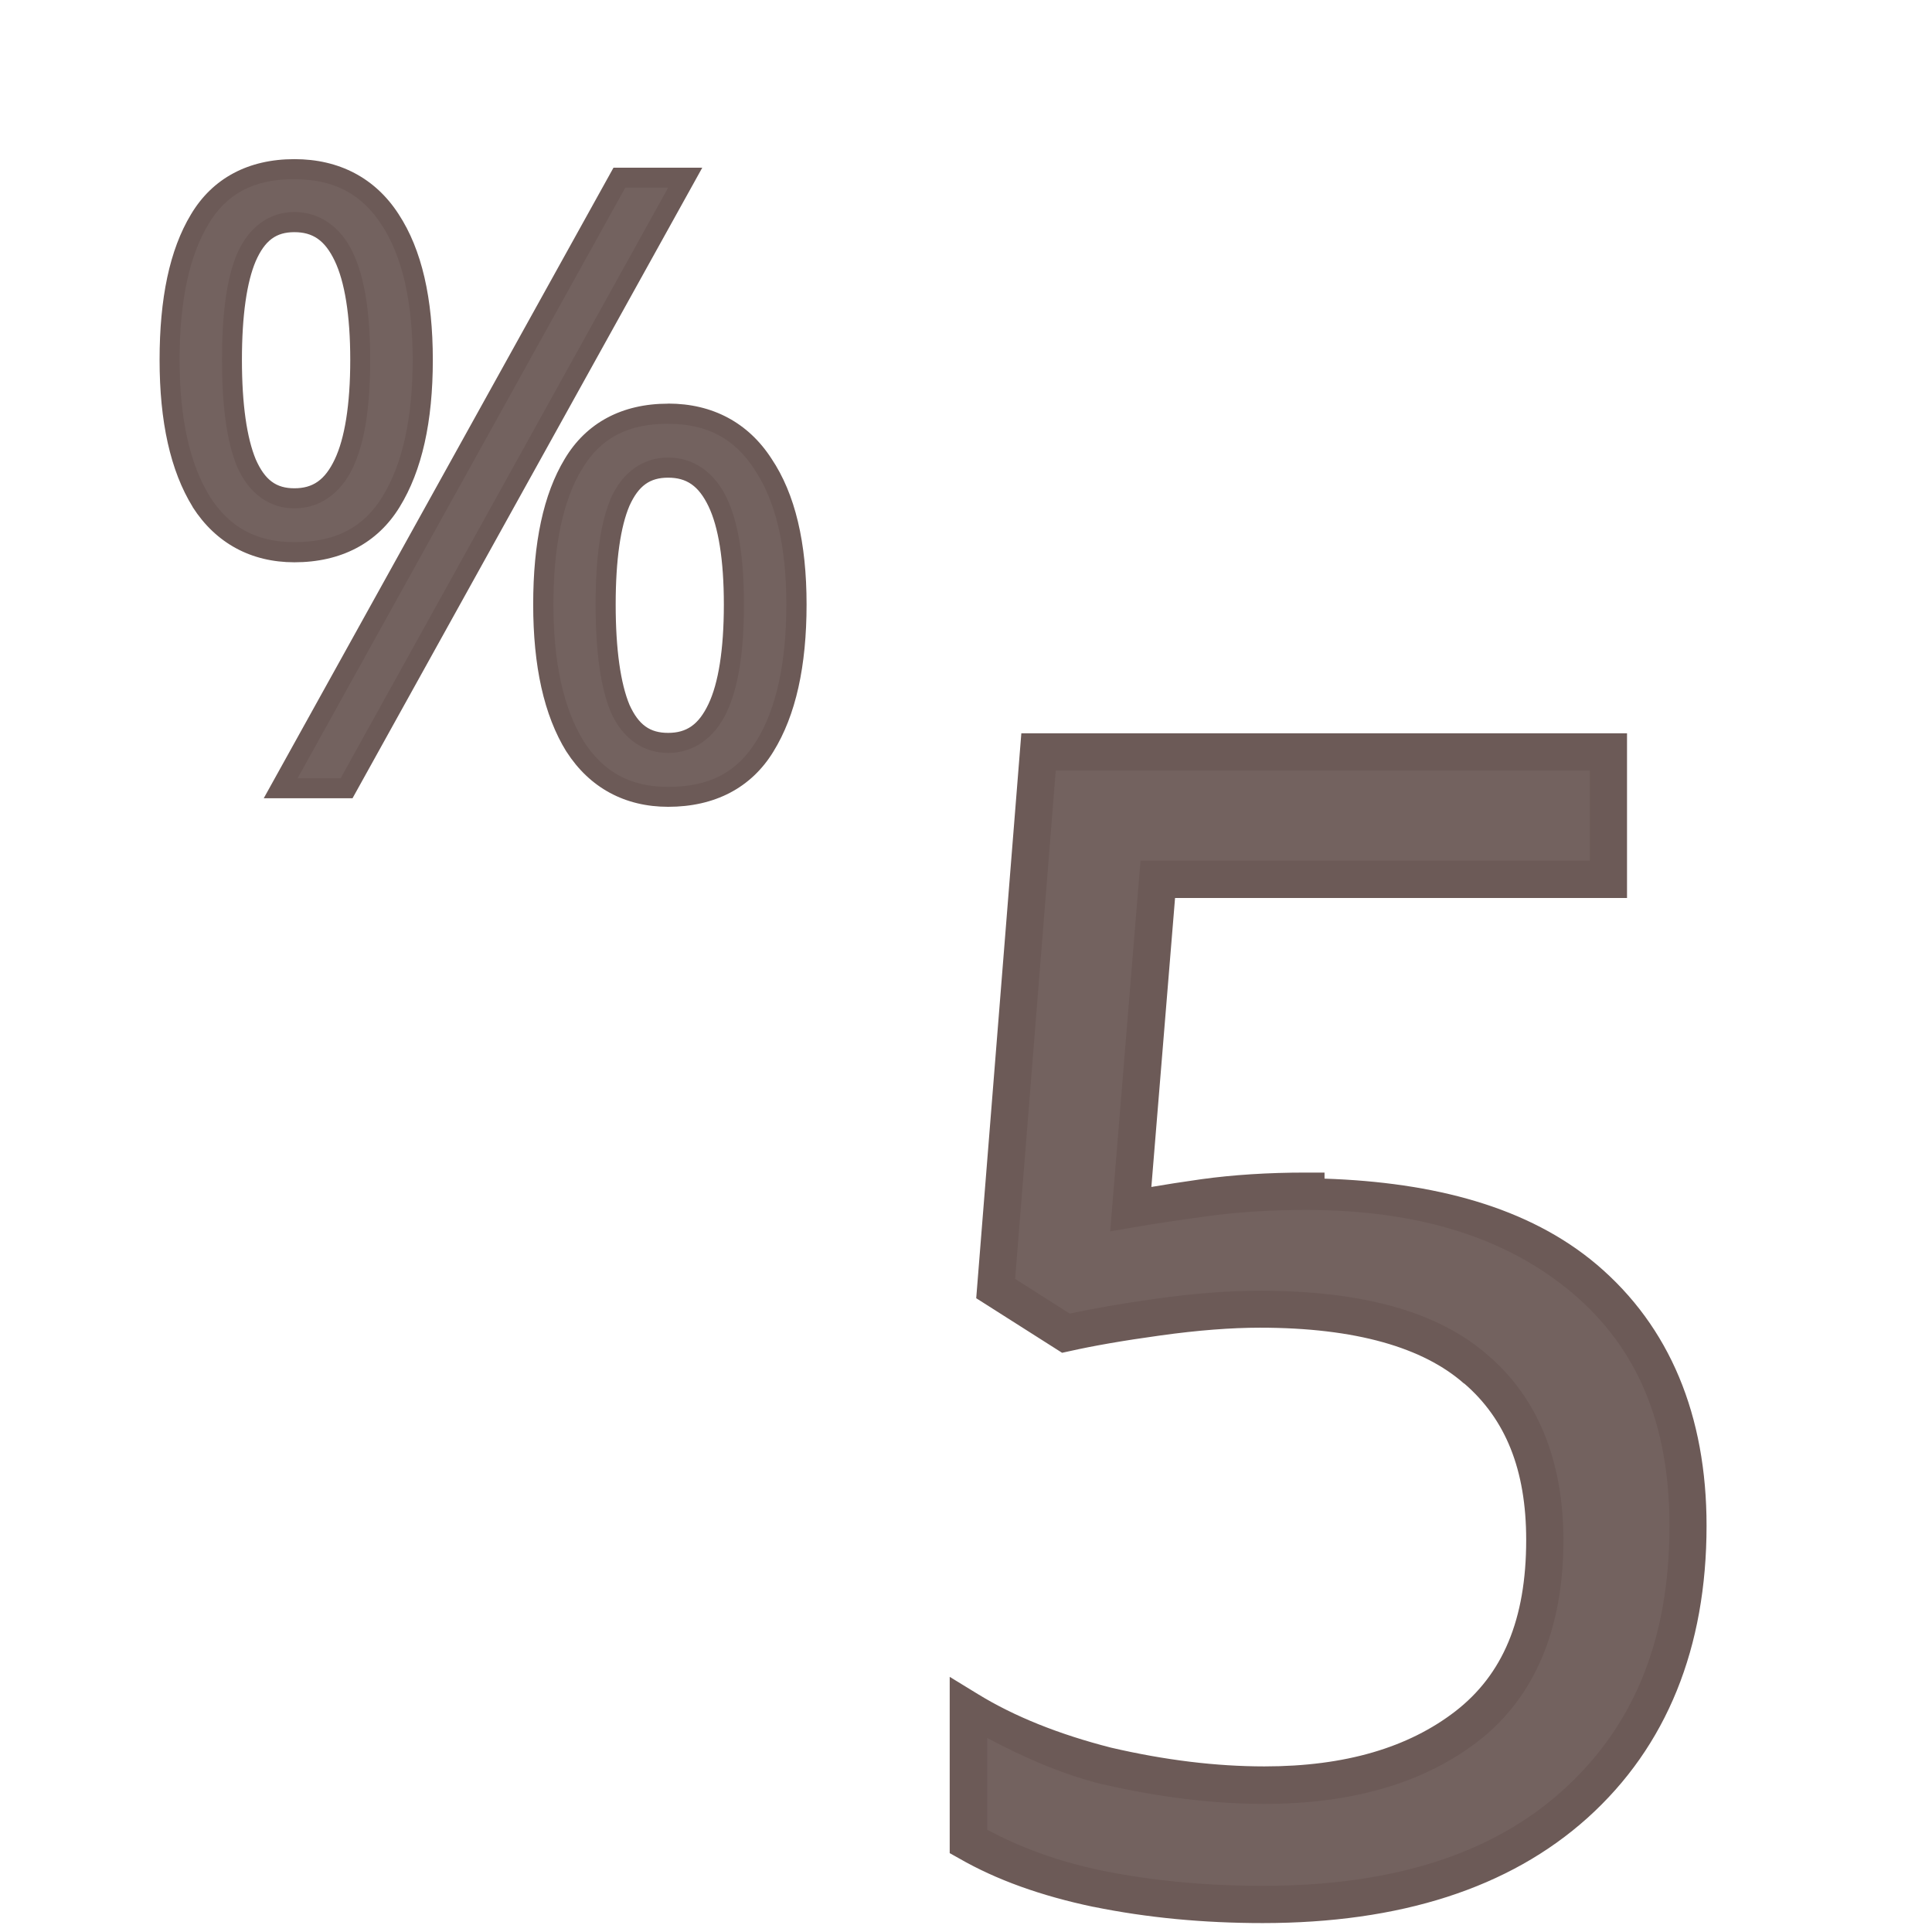
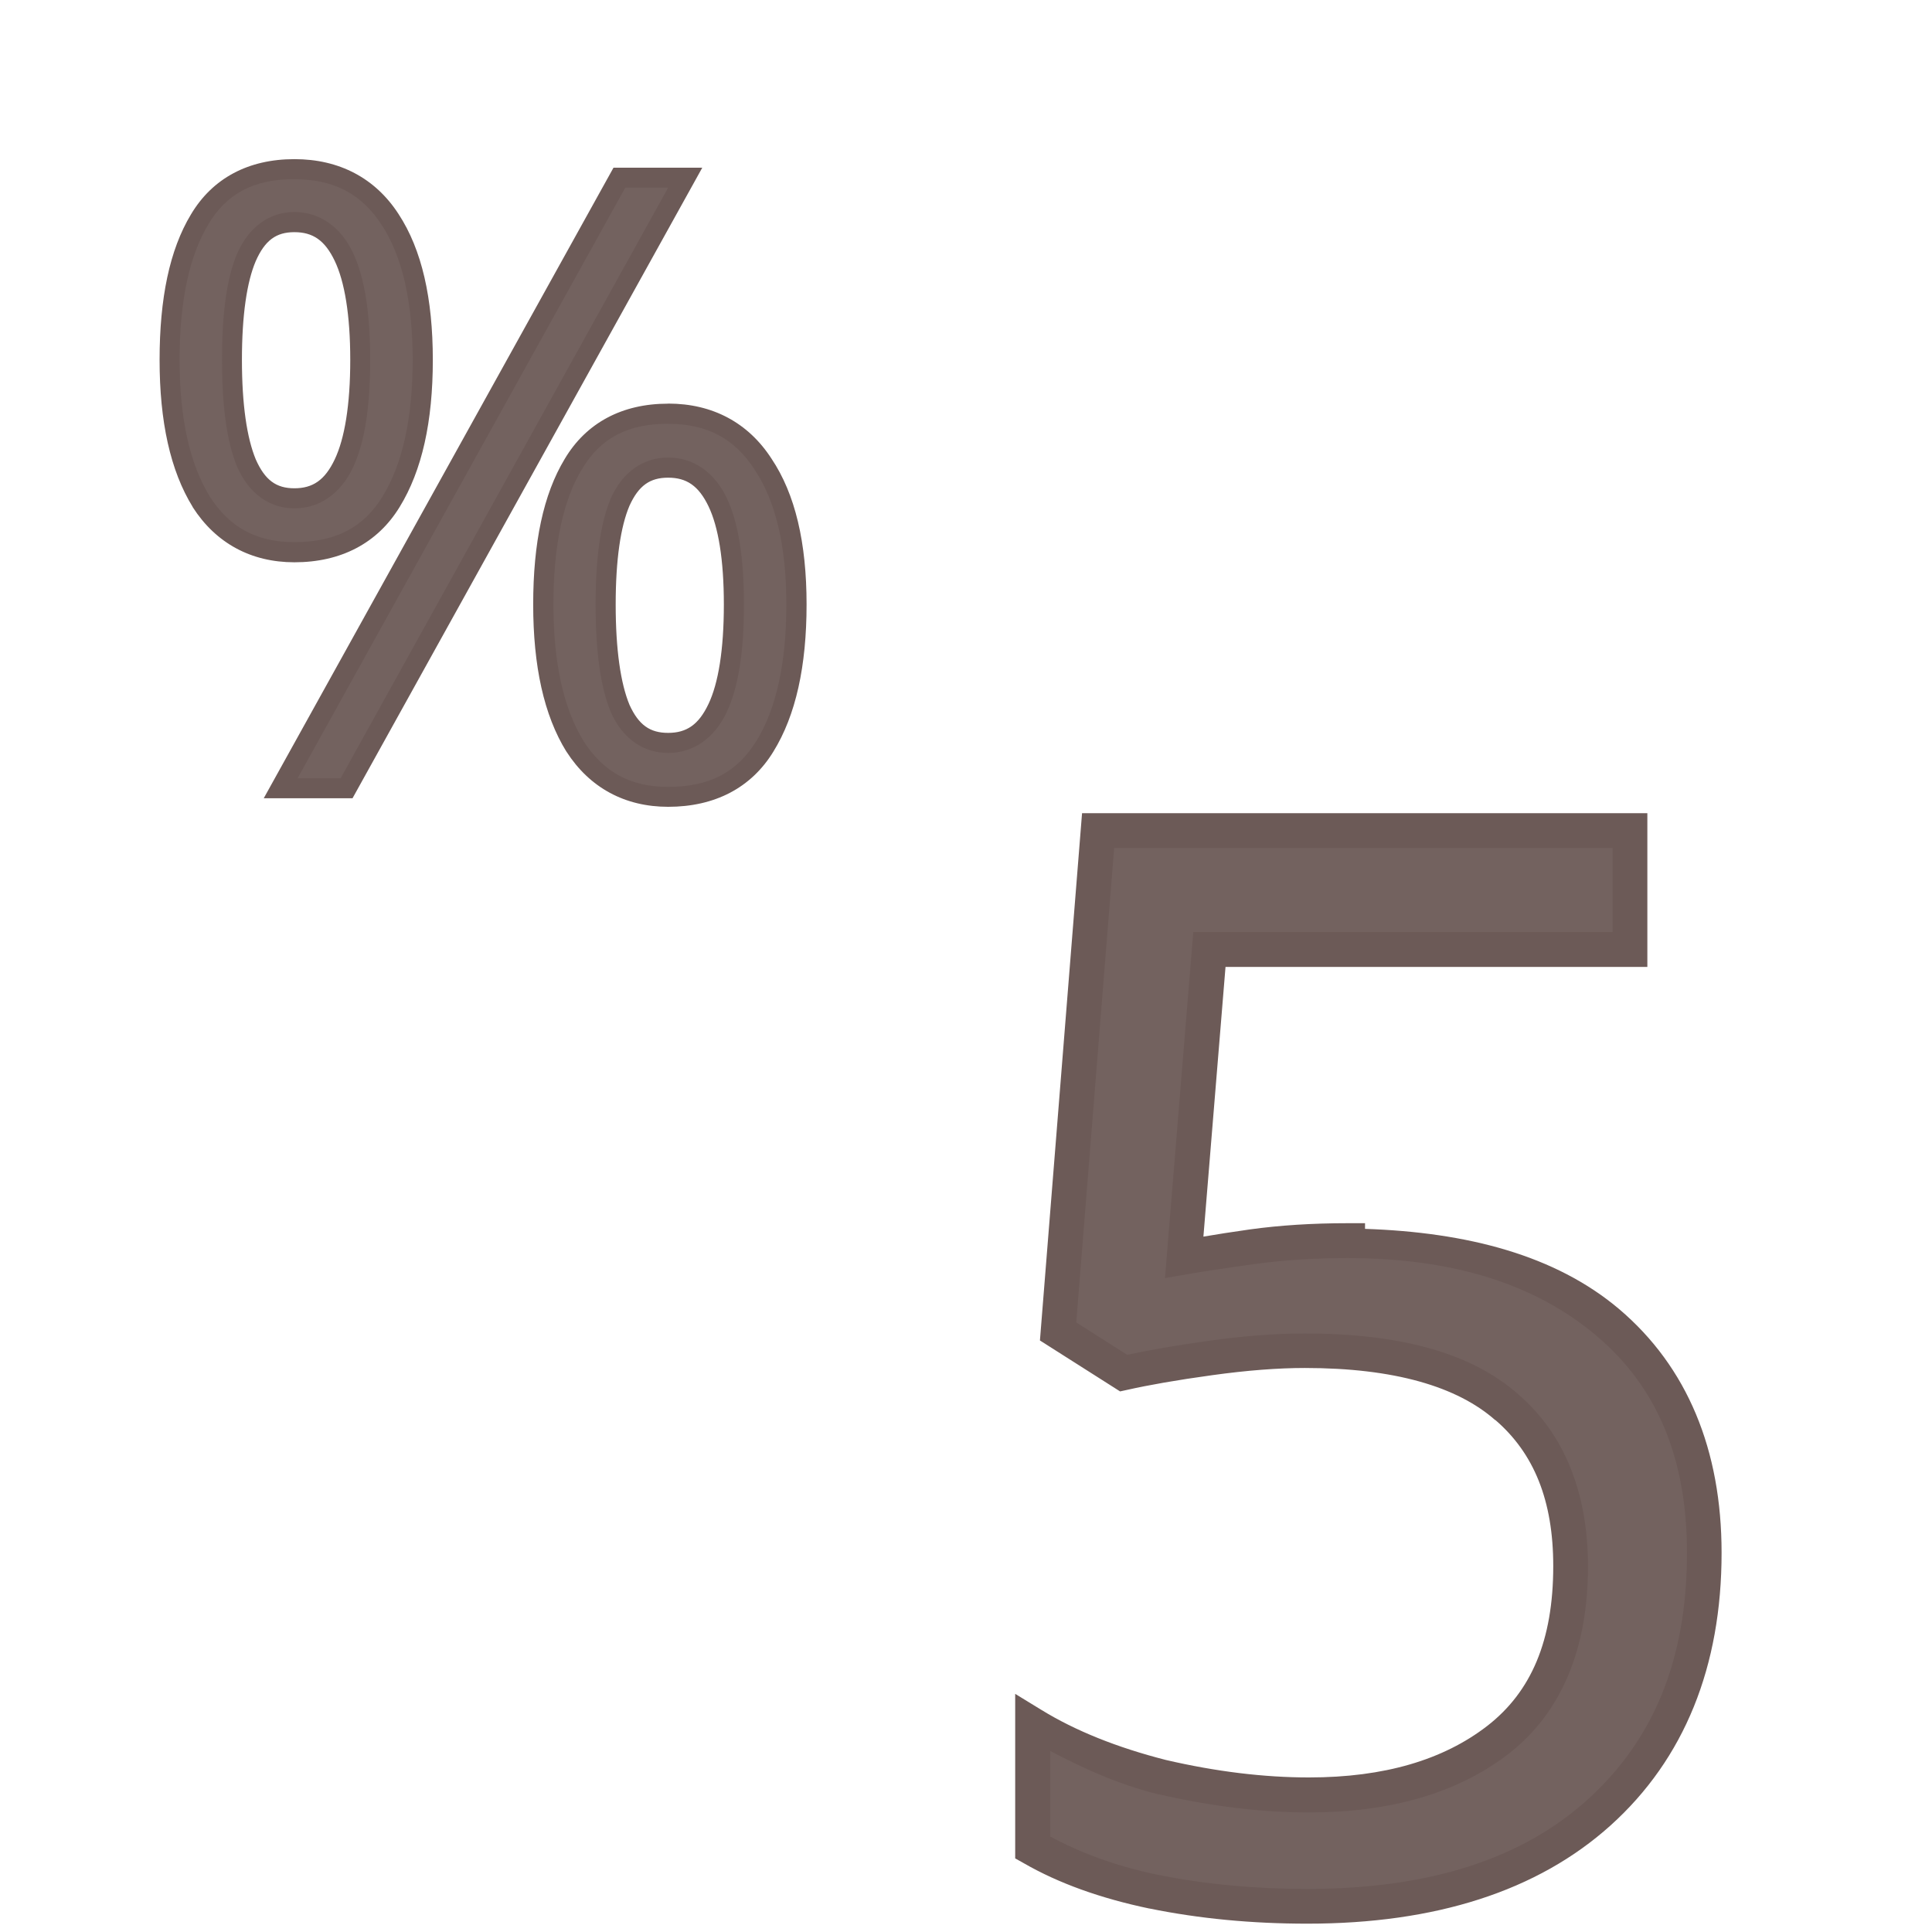
- <svg xmlns="http://www.w3.org/2000/svg" width="24mm" height="24mm" viewBox="0 0 24 24" version="1.1" id="svg5745">
-   <defs id="defs5739" />
-   <g id="layer1" transform="translate(-352.3691,-204.9583)">
-     <g id="g2231" transform="translate(200.9587,-126.9503)">
-       <rect style="fill:none;stroke:none;stroke-width:0.1" id="rect10-5-43" width="24" height="24" x="151.41" y="331.909" />
-       <g id="g3206" transform="matrix(0.625,0,0,0.625,208.8962,195.1972)">
-         <rect style="fill:none;stroke:none;stroke-width:0.1" id="rect10-5-43-6" width="24" height="24" x="-77.577" y="233.138" />
-         <g id="g3280-1" style="font-size:11.289px;line-height:1.25;font-family:'Noto Sans';-inkscape-font-specification:'Noto Sans';letter-spacing:0px;word-spacing:0px;fill:#6c5a57;fill-opacity:0.953;stroke-width:0.265" transform="matrix(2.802858,0,0,2.802858,301.044,-162.6775)">
-           <path style="color:#000000;font-style:normal;font-variant:normal;font-weight:normal;font-stretch:normal;font-size:medium;line-height:1.25;font-family:'Noto Sans';-inkscape-font-specification:'Noto Sans';font-variant-ligatures:normal;font-variant-position:normal;font-variant-caps:normal;font-variant-numeric:normal;font-variant-alternates:normal;font-variant-east-asian:normal;font-feature-settings:normal;font-variation-settings:normal;text-indent:0;text-align:start;text-decoration:none;text-decoration-line:none;text-decoration-style:solid;text-decoration-color:#000000;letter-spacing:0px;word-spacing:0px;text-transform:none;writing-mode:lr-tb;direction:ltr;text-orientation:mixed;dominant-baseline:auto;baseline-shift:baseline;text-anchor:start;white-space:normal;shape-padding:0;shape-margin:0;inline-size:0;clip-rule:nonzero;display:inline;overflow:visible;visibility:visible;isolation:auto;mix-blend-mode:normal;color-interpolation:sRGB;color-interpolation-filters:linearRGB;solid-color:#000000;solid-opacity:1;vector-effect:none;fill:#6c5a57;fill-opacity:0.953;fill-rule:nonzero;stroke:none;stroke-width:0.265;stroke-linecap:butt;stroke-linejoin:miter;stroke-miterlimit:4;stroke-dasharray:none;stroke-dashoffset:0;stroke-opacity:1;color-rendering:auto;image-rendering:auto;shape-rendering:auto;text-rendering:auto;enable-background:accumulate;stop-color:#000000;stop-opacity:1" d="m -130.96,144.529 c 0.828,0 1.486,0.207 1.976,0.621 0.489,0.414 0.734,0.997 0.734,1.75 0,0.835 -0.267,1.494 -0.802,1.976 -0.527,0.474 -1.264,0.711 -2.213,0.711 -0.414,0 -0.805,-0.038 -1.174,-0.113 -0.361,-0.075 -0.666,-0.184 -0.914,-0.327 v -0.937 c 0.271,0.166 0.598,0.297 0.982,0.395 0.391,0.09 0.764,0.135 1.118,0.135 0.595,0 1.072,-0.139 1.434,-0.418 0.369,-0.286 0.553,-0.726 0.553,-1.321 0,-0.527 -0.162,-0.929 -0.485,-1.208 -0.324,-0.286 -0.835,-0.429 -1.535,-0.429 -0.211,0 -0.452,0.019 -0.722,0.056 -0.271,0.038 -0.489,0.075 -0.655,0.113 l -0.497,-0.316 0.305,-3.804 h 4.041 v 0.903 H -132.01 l -0.192,2.337 c 0.128,-0.023 0.301,-0.049 0.519,-0.079 0.218,-0.03 0.459,-0.045 0.722,-0.045 z" id="path3282-2" />
-           <path style="color:#000000;font-style:normal;font-variant:normal;font-weight:normal;font-stretch:normal;font-size:medium;line-height:1.25;font-family:'Noto Sans';-inkscape-font-specification:'Noto Sans';font-variant-ligatures:normal;font-variant-position:normal;font-variant-caps:normal;font-variant-numeric:normal;font-variant-alternates:normal;font-variant-east-asian:normal;font-feature-settings:normal;font-variation-settings:normal;text-indent:0;text-align:start;text-decoration:none;text-decoration-line:none;text-decoration-style:solid;text-decoration-color:#000000;letter-spacing:0px;word-spacing:0px;text-transform:none;writing-mode:lr-tb;direction:ltr;text-orientation:mixed;dominant-baseline:auto;baseline-shift:baseline;text-anchor:start;white-space:normal;shape-padding:0;shape-margin:0;inline-size:0;clip-rule:nonzero;display:inline;overflow:visible;visibility:visible;isolation:auto;mix-blend-mode:normal;color-interpolation:sRGB;color-interpolation-filters:linearRGB;solid-color:#000000;solid-opacity:1;vector-effect:none;fill-opacity:1;fill-rule:nonzero;stroke:none;stroke-width:0.265;stroke-linecap:butt;stroke-linejoin:miter;stroke-miterlimit:4;stroke-dasharray:none;stroke-dashoffset:0;stroke-opacity:1;color-rendering:auto;image-rendering:auto;shape-rendering:auto;text-rendering:auto;enable-background:accumulate;stop-color:#000000;stop-opacity:1" d="m -132.979,141.281 -0.32,4.006 0.609,0.387 0.055,-0.012 c 0.16,-0.036 0.374,-0.074 0.643,-0.111 0.266,-0.037 0.502,-0.055 0.705,-0.055 0.682,0 1.159,0.142 1.447,0.396 h 0.002 c 0.292,0.252 0.439,0.61 0.439,1.109 0,0.567 -0.168,0.956 -0.502,1.215 -0.333,0.257 -0.78,0.391 -1.354,0.391 -0.342,0 -0.705,-0.044 -1.088,-0.133 -0.372,-0.095 -0.687,-0.222 -0.943,-0.379 l -0.201,-0.123 v 1.25 l 0.066,0.037 c 0.264,0.152 0.581,0.266 0.953,0.344 h 0.002 c 0.378,0.077 0.777,0.115 1.199,0.115 0.97,0 1.747,-0.246 2.303,-0.746 0.563,-0.507 0.844,-1.209 0.844,-2.072 0,-0.781 -0.26,-1.412 -0.779,-1.852 -0.484,-0.409 -1.154,-0.583 -1.93,-0.609 v -0.043 h -0.133 c -0.268,0 -0.515,0.016 -0.74,0.047 -0.149,0.021 -0.248,0.037 -0.355,0.055 l 0.168,-2.049 h 3.205 v -1.168 z m 0.244,0.264 h 3.787 v 0.639 h -3.186 l -0.215,2.629 0.168,-0.029 c 0.125,-0.022 0.298,-0.048 0.516,-0.078 0.211,-0.029 0.445,-0.045 0.703,-0.045 0.806,0 1.43,0.2 1.891,0.59 0.459,0.388 0.688,0.926 0.688,1.65 0,0.807 -0.252,1.421 -0.758,1.877 -0.497,0.448 -1.199,0.676 -2.125,0.676 -0.406,0 -0.787,-0.036 -1.146,-0.109 -0.324,-0.068 -0.585,-0.169 -0.809,-0.289 v -0.65 c 0.246,0.128 0.5,0.248 0.816,0.328 h 0.002 0.002 c 0.4,0.092 0.782,0.139 1.146,0.139 0.615,0 1.127,-0.145 1.516,-0.445 0.404,-0.313 0.604,-0.802 0.604,-1.424 0,-0.554 -0.176,-1.003 -0.531,-1.309 -0.359,-0.317 -0.904,-0.461 -1.621,-0.461 -0.219,0 -0.465,0.018 -0.74,0.057 -0.25,0.035 -0.445,0.07 -0.609,0.105 l -0.387,-0.246 z" id="path3284-9" />
+ <svg xmlns="http://www.w3.org/2000/svg" width="24mm" height="24mm" viewBox="0 0 24 24" version="1.1" id="svg5816">
+   <defs id="defs5810" />
+   <g id="layer1" transform="translate(-390.9226,-204.2024)">
+     <g id="g2965" transform="translate(239.5122,-127.7062)">
+       <g id="g2246">
+         <rect style="fill:none;stroke:none;stroke-width:0.1" id="rect10-5-43" width="24" height="24" x="151.41" y="331.909" />
+         <g id="g3206" transform="matrix(0.5833333,0,0,0.5833333,206.6638,205.9113)">
+           <rect style="fill:none;stroke:none;stroke-width:0.1" id="rect10-5-43-6" width="24" height="24" x="-77.577" y="233.138" />
+           <g id="g3280-1" style="font-size:11.289px;line-height:1.25;font-family:'Noto Sans';-inkscape-font-specification:'Noto Sans';letter-spacing:0px;word-spacing:0px;fill:#6c5a57;fill-opacity:0.953;stroke-width:0.265" transform="matrix(2.802858,0,0,2.802858,301.044,-162.6775)">
+             <path style="color:#000000;font-style:normal;font-variant:normal;font-weight:normal;font-stretch:normal;font-size:medium;line-height:1.25;font-family:'Noto Sans';-inkscape-font-specification:'Noto Sans';font-variant-ligatures:normal;font-variant-position:normal;font-variant-caps:normal;font-variant-numeric:normal;font-variant-alternates:normal;font-variant-east-asian:normal;font-feature-settings:normal;font-variation-settings:normal;text-indent:0;text-align:start;text-decoration:none;text-decoration-line:none;text-decoration-style:solid;text-decoration-color:#000000;letter-spacing:0px;word-spacing:0px;text-transform:none;writing-mode:lr-tb;direction:ltr;text-orientation:mixed;dominant-baseline:auto;baseline-shift:baseline;text-anchor:start;white-space:normal;shape-padding:0;shape-margin:0;inline-size:0;clip-rule:nonzero;display:inline;overflow:visible;visibility:visible;isolation:auto;mix-blend-mode:normal;color-interpolation:sRGB;color-interpolation-filters:linearRGB;solid-color:#000000;solid-opacity:1;vector-effect:none;fill:#6c5a57;fill-opacity:0.953;fill-rule:nonzero;stroke:none;stroke-width:0.265;stroke-linecap:butt;stroke-linejoin:miter;stroke-miterlimit:4;stroke-dasharray:none;stroke-dashoffset:0;stroke-opacity:1;color-rendering:auto;image-rendering:auto;shape-rendering:auto;text-rendering:auto;enable-background:accumulate;stop-color:#000000;stop-opacity:1" d="m -130.96,144.529 c 0.828,0 1.486,0.207 1.976,0.621 0.489,0.414 0.734,0.997 0.734,1.75 0,0.835 -0.267,1.494 -0.802,1.976 -0.527,0.474 -1.264,0.711 -2.213,0.711 -0.414,0 -0.805,-0.038 -1.174,-0.113 -0.361,-0.075 -0.666,-0.184 -0.914,-0.327 v -0.937 c 0.271,0.166 0.598,0.297 0.982,0.395 0.391,0.09 0.764,0.135 1.118,0.135 0.595,0 1.072,-0.139 1.434,-0.418 0.369,-0.286 0.553,-0.726 0.553,-1.321 0,-0.527 -0.162,-0.929 -0.485,-1.208 -0.324,-0.286 -0.835,-0.429 -1.535,-0.429 -0.211,0 -0.452,0.019 -0.722,0.056 -0.271,0.038 -0.489,0.075 -0.655,0.113 l -0.497,-0.316 0.305,-3.804 h 4.041 v 0.903 H -132.01 l -0.192,2.337 c 0.128,-0.023 0.301,-0.049 0.519,-0.079 0.218,-0.03 0.459,-0.045 0.722,-0.045 z" id="path3282-2" />
+             <path style="color:#000000;font-style:normal;font-variant:normal;font-weight:normal;font-stretch:normal;font-size:medium;line-height:1.25;font-family:'Noto Sans';-inkscape-font-specification:'Noto Sans';font-variant-ligatures:normal;font-variant-position:normal;font-variant-caps:normal;font-variant-numeric:normal;font-variant-alternates:normal;font-variant-east-asian:normal;font-feature-settings:normal;font-variation-settings:normal;text-indent:0;text-align:start;text-decoration:none;text-decoration-line:none;text-decoration-style:solid;text-decoration-color:#000000;letter-spacing:0px;word-spacing:0px;text-transform:none;writing-mode:lr-tb;direction:ltr;text-orientation:mixed;dominant-baseline:auto;baseline-shift:baseline;text-anchor:start;white-space:normal;shape-padding:0;shape-margin:0;inline-size:0;clip-rule:nonzero;display:inline;overflow:visible;visibility:visible;isolation:auto;mix-blend-mode:normal;color-interpolation:sRGB;color-interpolation-filters:linearRGB;solid-color:#000000;solid-opacity:1;vector-effect:none;fill-opacity:1;fill-rule:nonzero;stroke:none;stroke-width:0.265;stroke-linecap:butt;stroke-linejoin:miter;stroke-miterlimit:4;stroke-dasharray:none;stroke-dashoffset:0;stroke-opacity:1;color-rendering:auto;image-rendering:auto;shape-rendering:auto;text-rendering:auto;enable-background:accumulate;stop-color:#000000;stop-opacity:1" d="m -132.979,141.281 -0.32,4.006 0.609,0.387 0.055,-0.012 c 0.16,-0.036 0.374,-0.074 0.643,-0.111 0.266,-0.037 0.502,-0.055 0.705,-0.055 0.682,0 1.159,0.142 1.447,0.396 h 0.002 c 0.292,0.252 0.439,0.61 0.439,1.109 0,0.567 -0.168,0.956 -0.502,1.215 -0.333,0.257 -0.78,0.391 -1.354,0.391 -0.342,0 -0.705,-0.044 -1.088,-0.133 -0.372,-0.095 -0.687,-0.222 -0.943,-0.379 l -0.201,-0.123 v 1.25 l 0.066,0.037 c 0.264,0.152 0.581,0.266 0.953,0.344 h 0.002 c 0.378,0.077 0.777,0.115 1.199,0.115 0.97,0 1.747,-0.246 2.303,-0.746 0.563,-0.507 0.844,-1.209 0.844,-2.072 0,-0.781 -0.26,-1.412 -0.779,-1.852 -0.484,-0.409 -1.154,-0.583 -1.93,-0.609 v -0.043 h -0.133 c -0.268,0 -0.515,0.016 -0.74,0.047 -0.149,0.021 -0.248,0.037 -0.355,0.055 l 0.168,-2.049 h 3.205 v -1.168 z m 0.244,0.264 h 3.787 v 0.639 h -3.186 l -0.215,2.629 0.168,-0.029 c 0.125,-0.022 0.298,-0.048 0.516,-0.078 0.211,-0.029 0.445,-0.045 0.703,-0.045 0.806,0 1.43,0.2 1.891,0.59 0.459,0.388 0.688,0.926 0.688,1.65 0,0.807 -0.252,1.421 -0.758,1.877 -0.497,0.448 -1.199,0.676 -2.125,0.676 -0.406,0 -0.787,-0.036 -1.146,-0.109 -0.324,-0.068 -0.585,-0.169 -0.809,-0.289 v -0.65 c 0.246,0.128 0.5,0.248 0.816,0.328 h 0.002 0.002 c 0.4,0.092 0.782,0.139 1.146,0.139 0.615,0 1.127,-0.145 1.516,-0.445 0.404,-0.313 0.604,-0.802 0.604,-1.424 0,-0.554 -0.176,-1.003 -0.531,-1.309 -0.359,-0.317 -0.904,-0.461 -1.621,-0.461 -0.219,0 -0.465,0.018 -0.74,0.057 -0.25,0.035 -0.445,0.07 -0.609,0.105 l -0.387,-0.246 z" id="path3284-9" />
+           </g>
        </g>
      </g>
      <g id="g3566" transform="matrix(0.5,0,0,0.5,190.199,175.0344)">
        <rect style="fill:none;stroke:none;stroke-width:0.1" id="rect10-5-43-5" width="24" height="24" x="-77.577" y="313.748" />
        <g id="g3340-8" style="font-size:11.289px;line-height:1.25;font-family:'Noto Sans';-inkscape-font-specification:'Noto Sans';letter-spacing:0px;word-spacing:0px;fill:#6c5a57;fill-opacity:0.953;stroke-width:0.265" transform="matrix(1.882,0,0,1.882,176.7671,88.32222)">
          <path style="color:#000000;font-style:normal;font-variant:normal;font-weight:normal;font-stretch:normal;font-size:medium;line-height:1.25;font-family:'Noto Sans';-inkscape-font-specification:'Noto Sans';font-variant-ligatures:normal;font-variant-position:normal;font-variant-caps:normal;font-variant-numeric:normal;font-variant-alternates:normal;font-variant-east-asian:normal;font-feature-settings:normal;font-variation-settings:normal;text-indent:0;text-align:start;text-decoration:none;text-decoration-line:none;text-decoration-style:solid;text-decoration-color:#000000;letter-spacing:0px;word-spacing:0px;text-transform:none;writing-mode:lr-tb;direction:ltr;text-orientation:mixed;dominant-baseline:auto;baseline-shift:baseline;text-anchor:start;white-space:normal;shape-padding:0;shape-margin:0;inline-size:0;clip-rule:nonzero;display:inline;overflow:visible;visibility:visible;isolation:auto;mix-blend-mode:normal;color-interpolation:sRGB;color-interpolation-filters:linearRGB;solid-color:#000000;solid-opacity:1;vector-effect:none;fill:#6c5a57;fill-opacity:0.953;fill-rule:nonzero;stroke:none;stroke-width:0.265;stroke-linecap:butt;stroke-linejoin:miter;stroke-miterlimit:4;stroke-dasharray:none;stroke-dashoffset:0;stroke-opacity:1;color-rendering:auto;image-rendering:auto;shape-rendering:auto;text-rendering:auto;enable-background:accumulate;stop-color:#000000;stop-opacity:1" d="m -131.259,122.013 c 0.557,0 0.978,0.222 1.264,0.666 0.286,0.437 0.429,1.054 0.429,1.851 0,0.798 -0.139,1.422 -0.418,1.874 -0.271,0.444 -0.696,0.666 -1.276,0.666 -0.534,0 -0.945,-0.222 -1.23,-0.666 -0.278,-0.452 -0.418,-1.076 -0.418,-1.874 0,-0.798 0.132,-1.415 0.395,-1.851 0.263,-0.444 0.681,-0.666 1.253,-0.666 z m 5.159,0.113 -4.47,8.06 h -0.869 l 4.47,-8.06 z m -5.159,0.587 c -0.286,0 -0.497,0.154 -0.632,0.463 -0.128,0.301 -0.192,0.753 -0.192,1.355 0,0.602 0.064,1.057 0.192,1.366 0.135,0.309 0.346,0.463 0.632,0.463 0.579,0 0.869,-0.61 0.869,-1.829 0,-1.212 -0.29,-1.818 -0.869,-1.818 z m 4.933,2.529 c 0.549,0 0.967,0.222 1.253,0.666 0.294,0.437 0.44,1.054 0.44,1.851 0,0.798 -0.139,1.422 -0.418,1.874 -0.271,0.444 -0.696,0.666 -1.276,0.666 -0.534,0 -0.945,-0.222 -1.23,-0.666 -0.278,-0.452 -0.418,-1.076 -0.418,-1.874 0,-0.798 0.132,-1.415 0.395,-1.851 0.263,-0.444 0.681,-0.666 1.253,-0.666 z m 0,0.711 c -0.286,0 -0.497,0.151 -0.632,0.452 -0.128,0.301 -0.192,0.753 -0.192,1.355 0,0.61 0.064,1.069 0.192,1.377 0.135,0.301 0.346,0.452 0.632,0.452 0.579,0 0.869,-0.61 0.869,-1.829 0,-1.204 -0.29,-1.806 -0.869,-1.806 z" id="path3342-4" />
          <path style="color:#000000;font-style:normal;font-variant:normal;font-weight:normal;font-stretch:normal;font-size:medium;line-height:1.25;font-family:'Noto Sans';-inkscape-font-specification:'Noto Sans';font-variant-ligatures:normal;font-variant-position:normal;font-variant-caps:normal;font-variant-numeric:normal;font-variant-alternates:normal;font-variant-east-asian:normal;font-feature-settings:normal;font-variation-settings:normal;text-indent:0;text-align:start;text-decoration:none;text-decoration-line:none;text-decoration-style:solid;text-decoration-color:#000000;letter-spacing:0px;word-spacing:0px;text-transform:none;writing-mode:lr-tb;direction:ltr;text-orientation:mixed;dominant-baseline:auto;baseline-shift:baseline;text-anchor:start;white-space:normal;shape-padding:0;shape-margin:0;inline-size:0;clip-rule:nonzero;display:inline;overflow:visible;visibility:visible;isolation:auto;mix-blend-mode:normal;color-interpolation:sRGB;color-interpolation-filters:linearRGB;solid-color:#000000;solid-opacity:1;vector-effect:none;fill-opacity:1;fill-rule:nonzero;stroke:none;stroke-width:0.265;stroke-linecap:butt;stroke-linejoin:miter;stroke-miterlimit:4;stroke-dasharray:none;stroke-dashoffset:0;stroke-opacity:1;color-rendering:auto;image-rendering:auto;shape-rendering:auto;text-rendering:auto;enable-background:accumulate;stop-color:#000000;stop-opacity:1" d="m -131.26,121.881 c -0.606,0 -1.08,0.251 -1.365,0.73 -0.282,0.467 -0.414,1.108 -0.414,1.92 0,0.813 0.141,1.462 0.438,1.943 v 0.002 c 0.306,0.476 0.771,0.727 1.342,0.727 0.613,0 1.096,-0.251 1.389,-0.73 0.296,-0.481 0.438,-1.129 0.438,-1.941 0,-0.814 -0.145,-1.456 -0.451,-1.924 -0.307,-0.476 -0.784,-0.727 -1.375,-0.727 z m 4.213,0.113 -4.617,8.324 h 1.172 l 4.617,-8.324 h -0.225 z m -4.213,0.152 c 0.522,0 0.889,0.194 1.154,0.605 0.266,0.406 0.408,0.997 0.408,1.779 0,0.782 -0.138,1.383 -0.398,1.805 -0.249,0.408 -0.618,0.602 -1.164,0.602 -0.497,0 -0.852,-0.191 -1.117,-0.602 v -0.002 c -0.26,-0.422 -0.398,-1.021 -0.398,-1.803 0,-0.783 0.132,-1.377 0.377,-1.783 v -0.002 c 0.242,-0.408 0.601,-0.6 1.139,-0.6 z m 4.369,0.111 h 0.566 l -4.324,7.797 h -0.568 z m -4.369,0.322 c -0.334,0 -0.603,0.203 -0.752,0.543 h -0.002 v 0.002 c -0.14,0.33 -0.201,0.795 -0.201,1.406 0,0.611 0.062,1.079 0.201,1.416 v 0.002 h 0.002 c 0.149,0.34 0.418,0.543 0.752,0.543 0.336,0 0.612,-0.198 0.771,-0.533 0.16,-0.336 0.23,-0.808 0.23,-1.428 0,-0.616 -0.071,-1.086 -0.23,-1.42 -0.16,-0.334 -0.436,-0.531 -0.771,-0.531 z m 0,0.266 c 0.244,0 0.403,0.107 0.533,0.379 0.13,0.272 0.205,0.711 0.205,1.307 0,0.599 -0.075,1.041 -0.205,1.314 -0.13,0.274 -0.29,0.381 -0.533,0.381 -0.238,0 -0.388,-0.106 -0.51,-0.383 -0.116,-0.281 -0.182,-0.721 -0.182,-1.312 0,-0.593 0.066,-1.031 0.182,-1.303 0.122,-0.277 0.271,-0.383 0.51,-0.383 z m 4.934,2.264 c -0.606,0 -1.08,0.251 -1.365,0.73 -0.282,0.467 -0.416,1.108 -0.416,1.92 0,0.813 0.141,1.462 0.438,1.943 h 0.002 v 0.002 c 0.306,0.476 0.771,0.727 1.342,0.727 0.613,0 1.096,-0.249 1.389,-0.729 0.297,-0.481 0.438,-1.13 0.438,-1.943 0,-0.813 -0.149,-1.456 -0.463,-1.924 -0.307,-0.475 -0.779,-0.727 -1.363,-0.727 z m 0,0.266 c 0.514,0 0.877,0.194 1.143,0.605 v 0.002 c 0.273,0.406 0.418,0.996 0.418,1.777 0,0.782 -0.136,1.383 -0.396,1.805 h -0.002 c -0.249,0.408 -0.616,0.604 -1.162,0.604 -0.497,0 -0.852,-0.193 -1.117,-0.604 v -0.002 c -0.26,-0.422 -0.398,-1.021 -0.398,-1.803 0,-0.783 0.13,-1.377 0.375,-1.783 h 0.002 v -0.002 c 0.242,-0.408 0.601,-0.6 1.139,-0.6 z m 0,0.445 c -0.332,0 -0.602,0.197 -0.752,0.529 l -0.002,0.002 v 0.002 c -0.14,0.33 -0.203,0.795 -0.203,1.406 0,0.619 0.063,1.091 0.203,1.428 v 0.002 l 0.002,0.002 c 0.15,0.333 0.42,0.529 0.752,0.529 0.336,0 0.612,-0.198 0.771,-0.533 0.16,-0.336 0.23,-0.808 0.23,-1.428 0,-0.613 -0.071,-1.08 -0.23,-1.412 -0.16,-0.332 -0.436,-0.527 -0.771,-0.527 z m 0,0.266 c 0.244,0 0.403,0.107 0.533,0.377 0.13,0.27 0.203,0.705 0.203,1.297 0,0.599 -0.073,1.041 -0.203,1.314 -0.13,0.274 -0.29,0.381 -0.533,0.381 -0.239,0 -0.389,-0.104 -0.51,-0.371 -0.116,-0.28 -0.182,-0.725 -0.182,-1.324 0,-0.593 0.066,-1.031 0.182,-1.303 0.121,-0.267 0.271,-0.371 0.51,-0.371 z" id="path3344-3" />
        </g>
      </g>
    </g>
  </g>
</svg>
